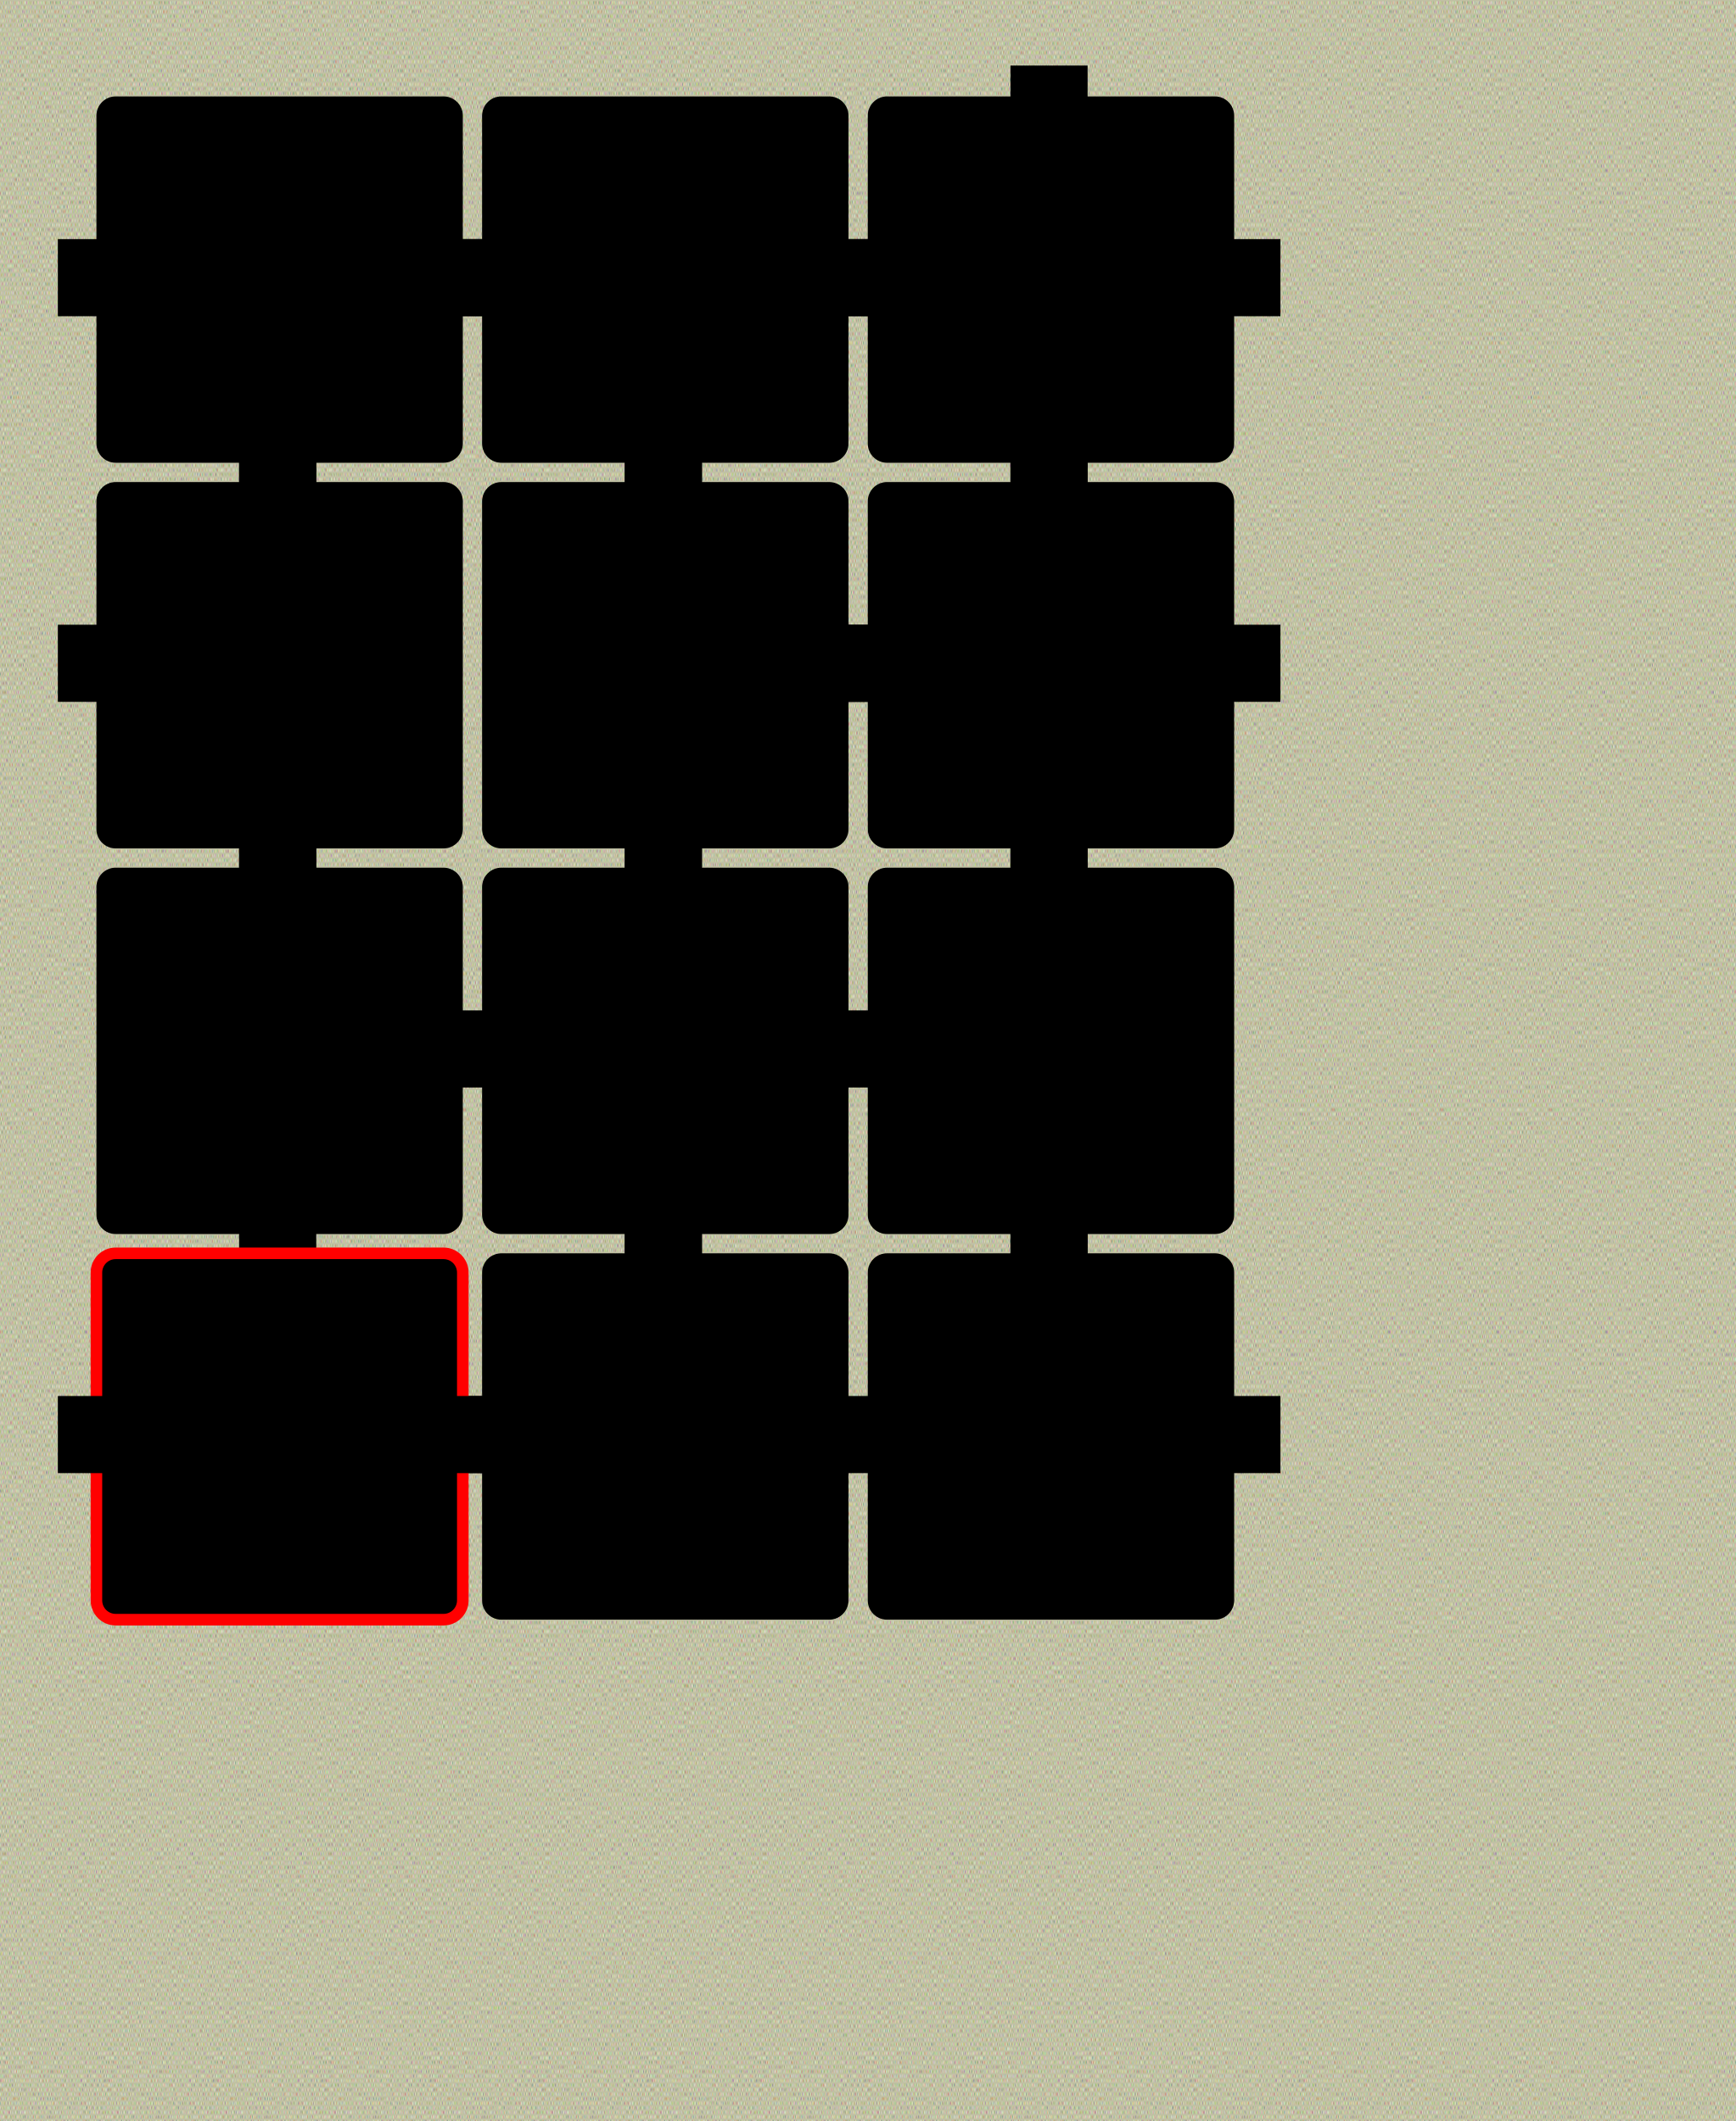
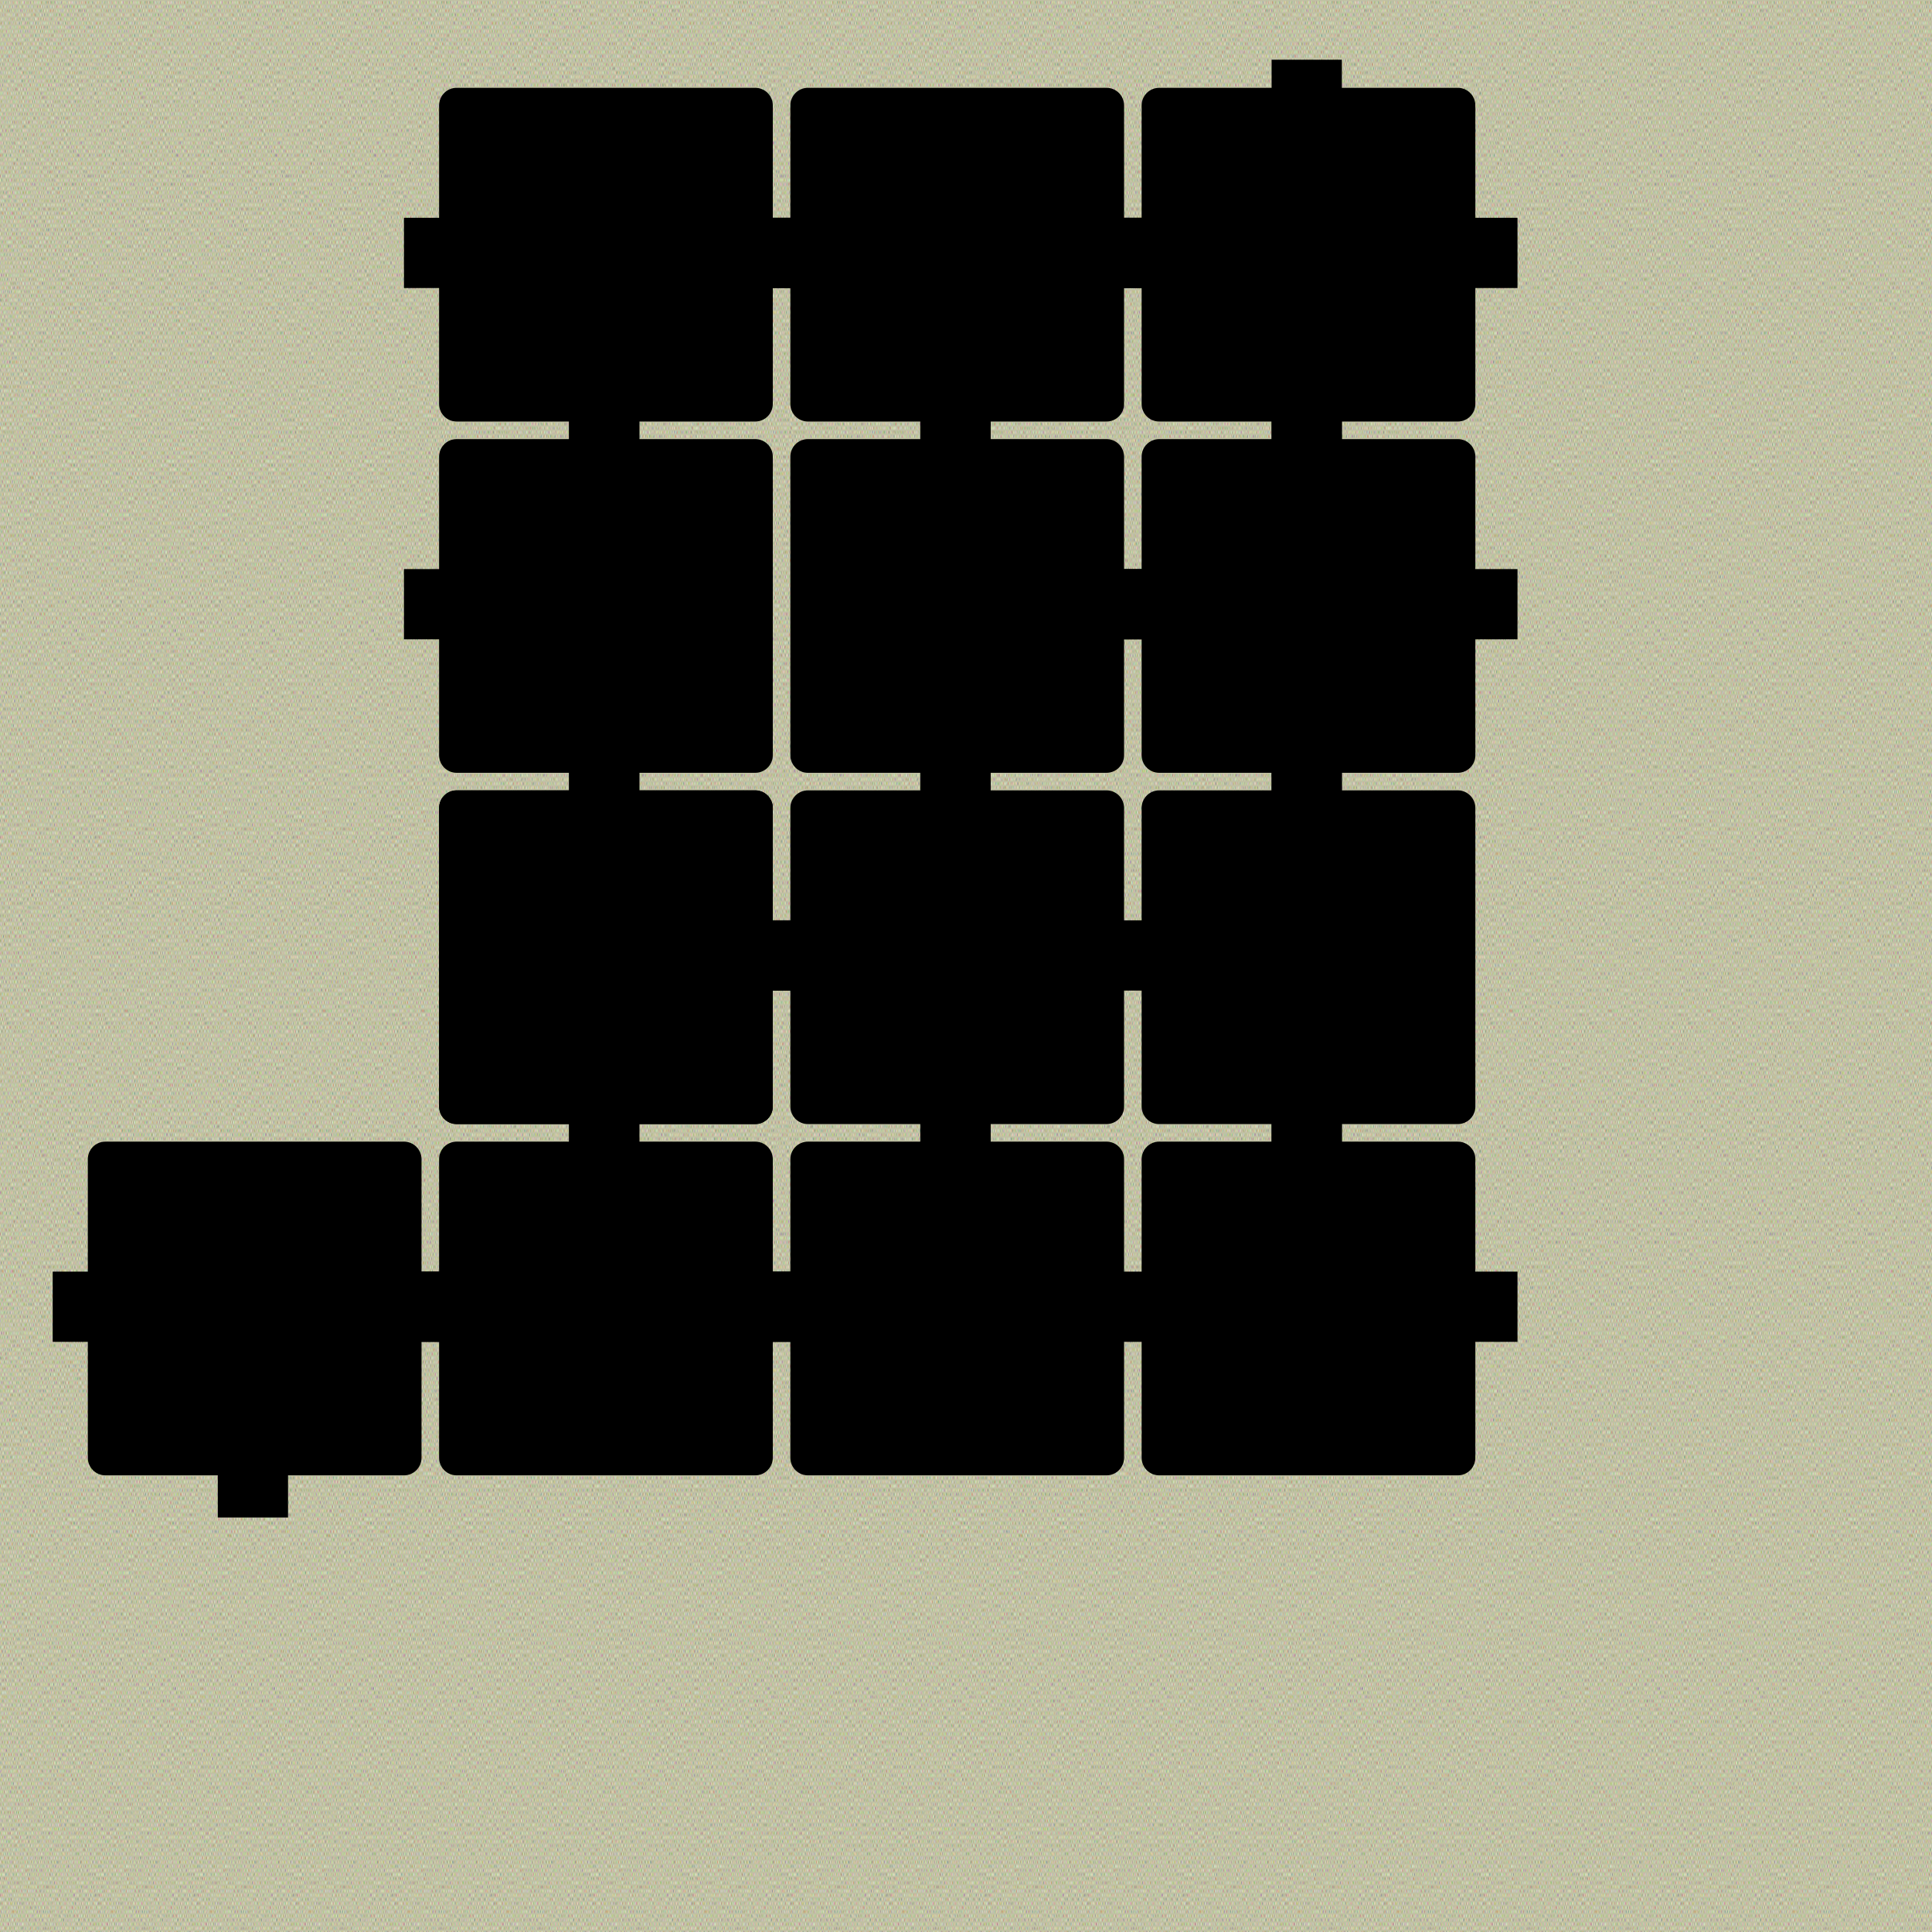
- <svg xmlns="http://www.w3.org/2000/svg" width="450" height="550" version="1.1">
+ <svg xmlns="http://www.w3.org/2000/svg" width="550" height="550" version="1.1">
  <defs>
    <filter color-interpolation-filters="sRGB" id="filter3001">
      <feTurbulence type="fractalNoise" baseFrequency="100 .85" numOctaves="1" />
    </filter>
  </defs>
  <rect height="200%" width="200%" style="filter:url(#filter3001)" />
  <rect height="200%" width="200%" style="fill:#c4c452;fill-opacity:0.25;" />
-   <rect x="25" y="225" width="95" height="95" rx="5" ry="5"> </rect>
-   <rect x="112" y="262" width="20" height="20" />
-   <rect x="62" y="312" width="20" height="20" />
-   <rect x="62" y="217" width="20" height="20" />
-   <rect x="25" y="125" width="95" height="95" rx="5" ry="5"> </rect>
-   <rect x="62" y="117" width="20" height="20" />
-   <rect x="15" y="162" width="20" height="20" />
-   <rect x="62" y="212" width="20" height="20" />
-   <rect x="25" y="25" width="95" height="95" rx="5" ry="5"> </rect>
-   <rect x="15" y="62" width="20" height="20" />
-   <rect x="112" y="62" width="20" height="20" />
-   <rect x="62" y="112" width="20" height="20" />
+   <rect x="125" y="225" width="95" height="95" rx="5" ry="5"> </rect>
+   <rect x="212" y="262" width="20" height="20" />
+   <rect x="162" y="312" width="20" height="20" />
+   <rect x="162" y="217" width="20" height="20" />
+   <rect x="125" y="125" width="95" height="95" rx="5" ry="5"> </rect>
+   <rect x="162" y="117" width="20" height="20" />
+   <rect x="115" y="162" width="20" height="20" />
+   <rect x="162" y="212" width="20" height="20" />
  <rect x="125" y="25" width="95" height="95" rx="5" ry="5"> </rect>
  <rect x="115" y="62" width="20" height="20" />
+   <rect x="212" y="62" width="20" height="20" />
  <rect x="162" y="112" width="20" height="20" />
-   <rect x="212" y="62" width="20" height="20" />
  <rect x="225" y="25" width="95" height="95" rx="5" ry="5"> </rect>
+   <rect x="215" y="62" width="20" height="20" />
+   <rect x="262" y="112" width="20" height="20" />
  <rect x="312" y="62" width="20" height="20" />
-   <rect x="262" y="112" width="20" height="20" />
-   <rect x="262" y="17" width="20" height="20" />
-   <rect x="215" y="62" width="20" height="20" />
+   <rect x="325" y="25" width="95" height="95" rx="5" ry="5"> </rect>
+   <rect x="412" y="62" width="20" height="20" />
+   <rect x="362" y="112" width="20" height="20" />
+   <rect x="362" y="17" width="20" height="20" />
+   <rect x="315" y="62" width="20" height="20" />
+   <rect x="325" y="125" width="95" height="95" rx="5" ry="5"> </rect>
+   <rect x="315" y="162" width="20" height="20" />
+   <rect x="412" y="162" width="20" height="20" />
+   <rect x="362" y="212" width="20" height="20" />
+   <rect x="362" y="117" width="20" height="20" />
+   <rect x="325" y="225" width="95" height="95" rx="5" ry="5"> </rect>
+   <rect x="362" y="312" width="20" height="20" />
+   <rect x="362" y="217" width="20" height="20" />
+   <rect x="325" y="325" width="95" height="95" rx="5" ry="5"> </rect>
+   <rect x="412" y="362" width="20" height="20" />
+   <rect x="362" y="317" width="20" height="20" />
  <rect x="225" y="125" width="95" height="95" rx="5" ry="5"> </rect>
-   <rect x="215" y="162" width="20" height="20" />
  <rect x="312" y="162" width="20" height="20" />
  <rect x="262" y="212" width="20" height="20" />
  <rect x="262" y="117" width="20" height="20" />
  <rect x="225" y="225" width="95" height="95" rx="5" ry="5"> </rect>
+   <rect x="312" y="262" width="20" height="20" />
  <rect x="262" y="312" width="20" height="20" />
  <rect x="262" y="217" width="20" height="20" />
  <rect x="225" y="325" width="95" height="95" rx="5" ry="5"> </rect>
  <rect x="312" y="362" width="20" height="20" />
+   <rect x="215" y="362" width="20" height="20" />
  <rect x="262" y="317" width="20" height="20" />
-   <rect x="125" y="125" width="95" height="95" rx="5" ry="5"> </rect>
-   <rect x="212" y="162" width="20" height="20" />
-   <rect x="162" y="212" width="20" height="20" />
-   <rect x="162" y="117" width="20" height="20" />
+   <rect x="125" y="325" width="95" height="95" rx="5" ry="5"> </rect>
+   <rect x="115" y="362" width="20" height="20" />
+   <rect x="212" y="362" width="20" height="20" />
+   <rect x="25" y="325" width="95" height="95" rx="5" ry="5"> </rect>
+   <rect x="112" y="362" width="20" height="20" />
+   <rect x="62" y="412" width="20" height="20" />
+   <rect x="15" y="362" width="20" height="20" />
  <rect x="125" y="225" width="95" height="95" rx="5" ry="5"> </rect>
+   <rect x="162" y="312" width="20" height="20" />
  <rect x="212" y="262" width="20" height="20" />
-   <rect x="162" y="312" width="20" height="20" />
-   <rect x="162" y="217" width="20" height="20" />
-   <rect x="125" y="325" width="95" height="95" rx="5" ry="5"> </rect>
-   <rect x="212" y="362" width="20" height="20" />
-   <rect x="115" y="362" width="20" height="20" />
-   <rect x="162" y="317" width="20" height="20" />
-   <rect x="25" y="325" stroke="red" stroke-width="3" width="95" height="95" rx="5" ry="5"> </rect>
-   <rect x="15" y="362" width="20" height="20" />
-   <rect x="112" y="362" width="20" height="20" />
</svg>
